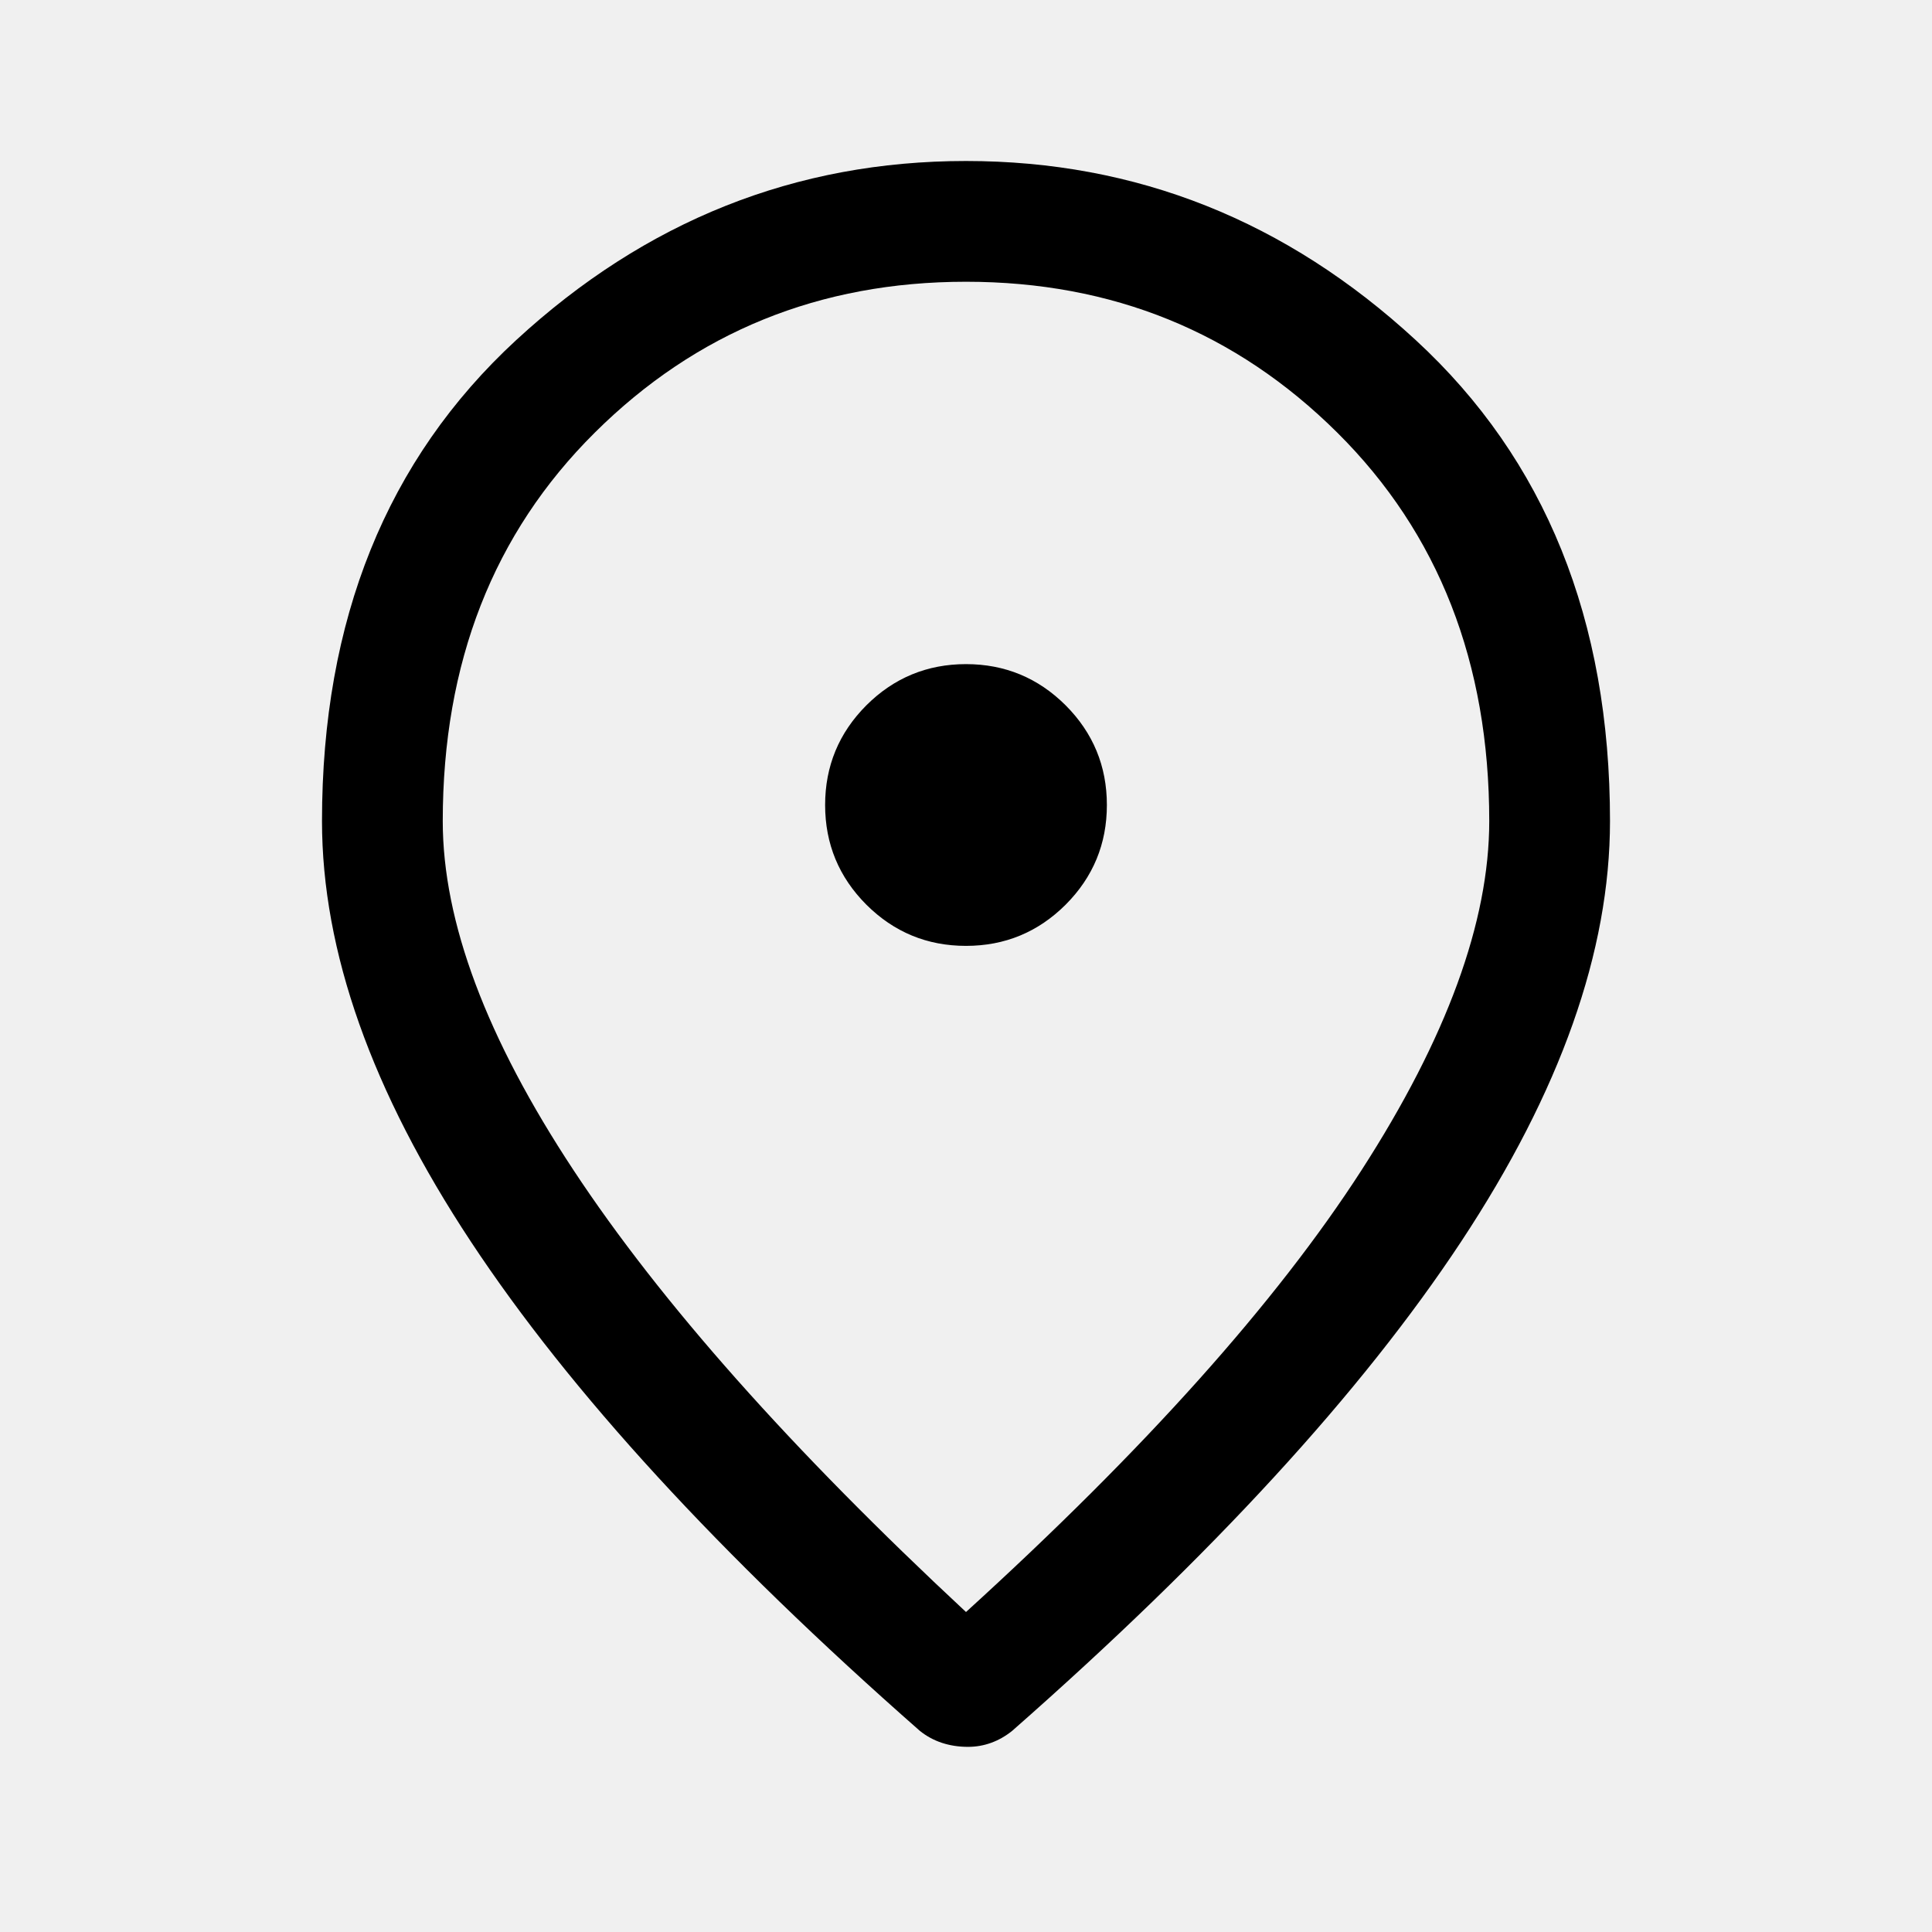
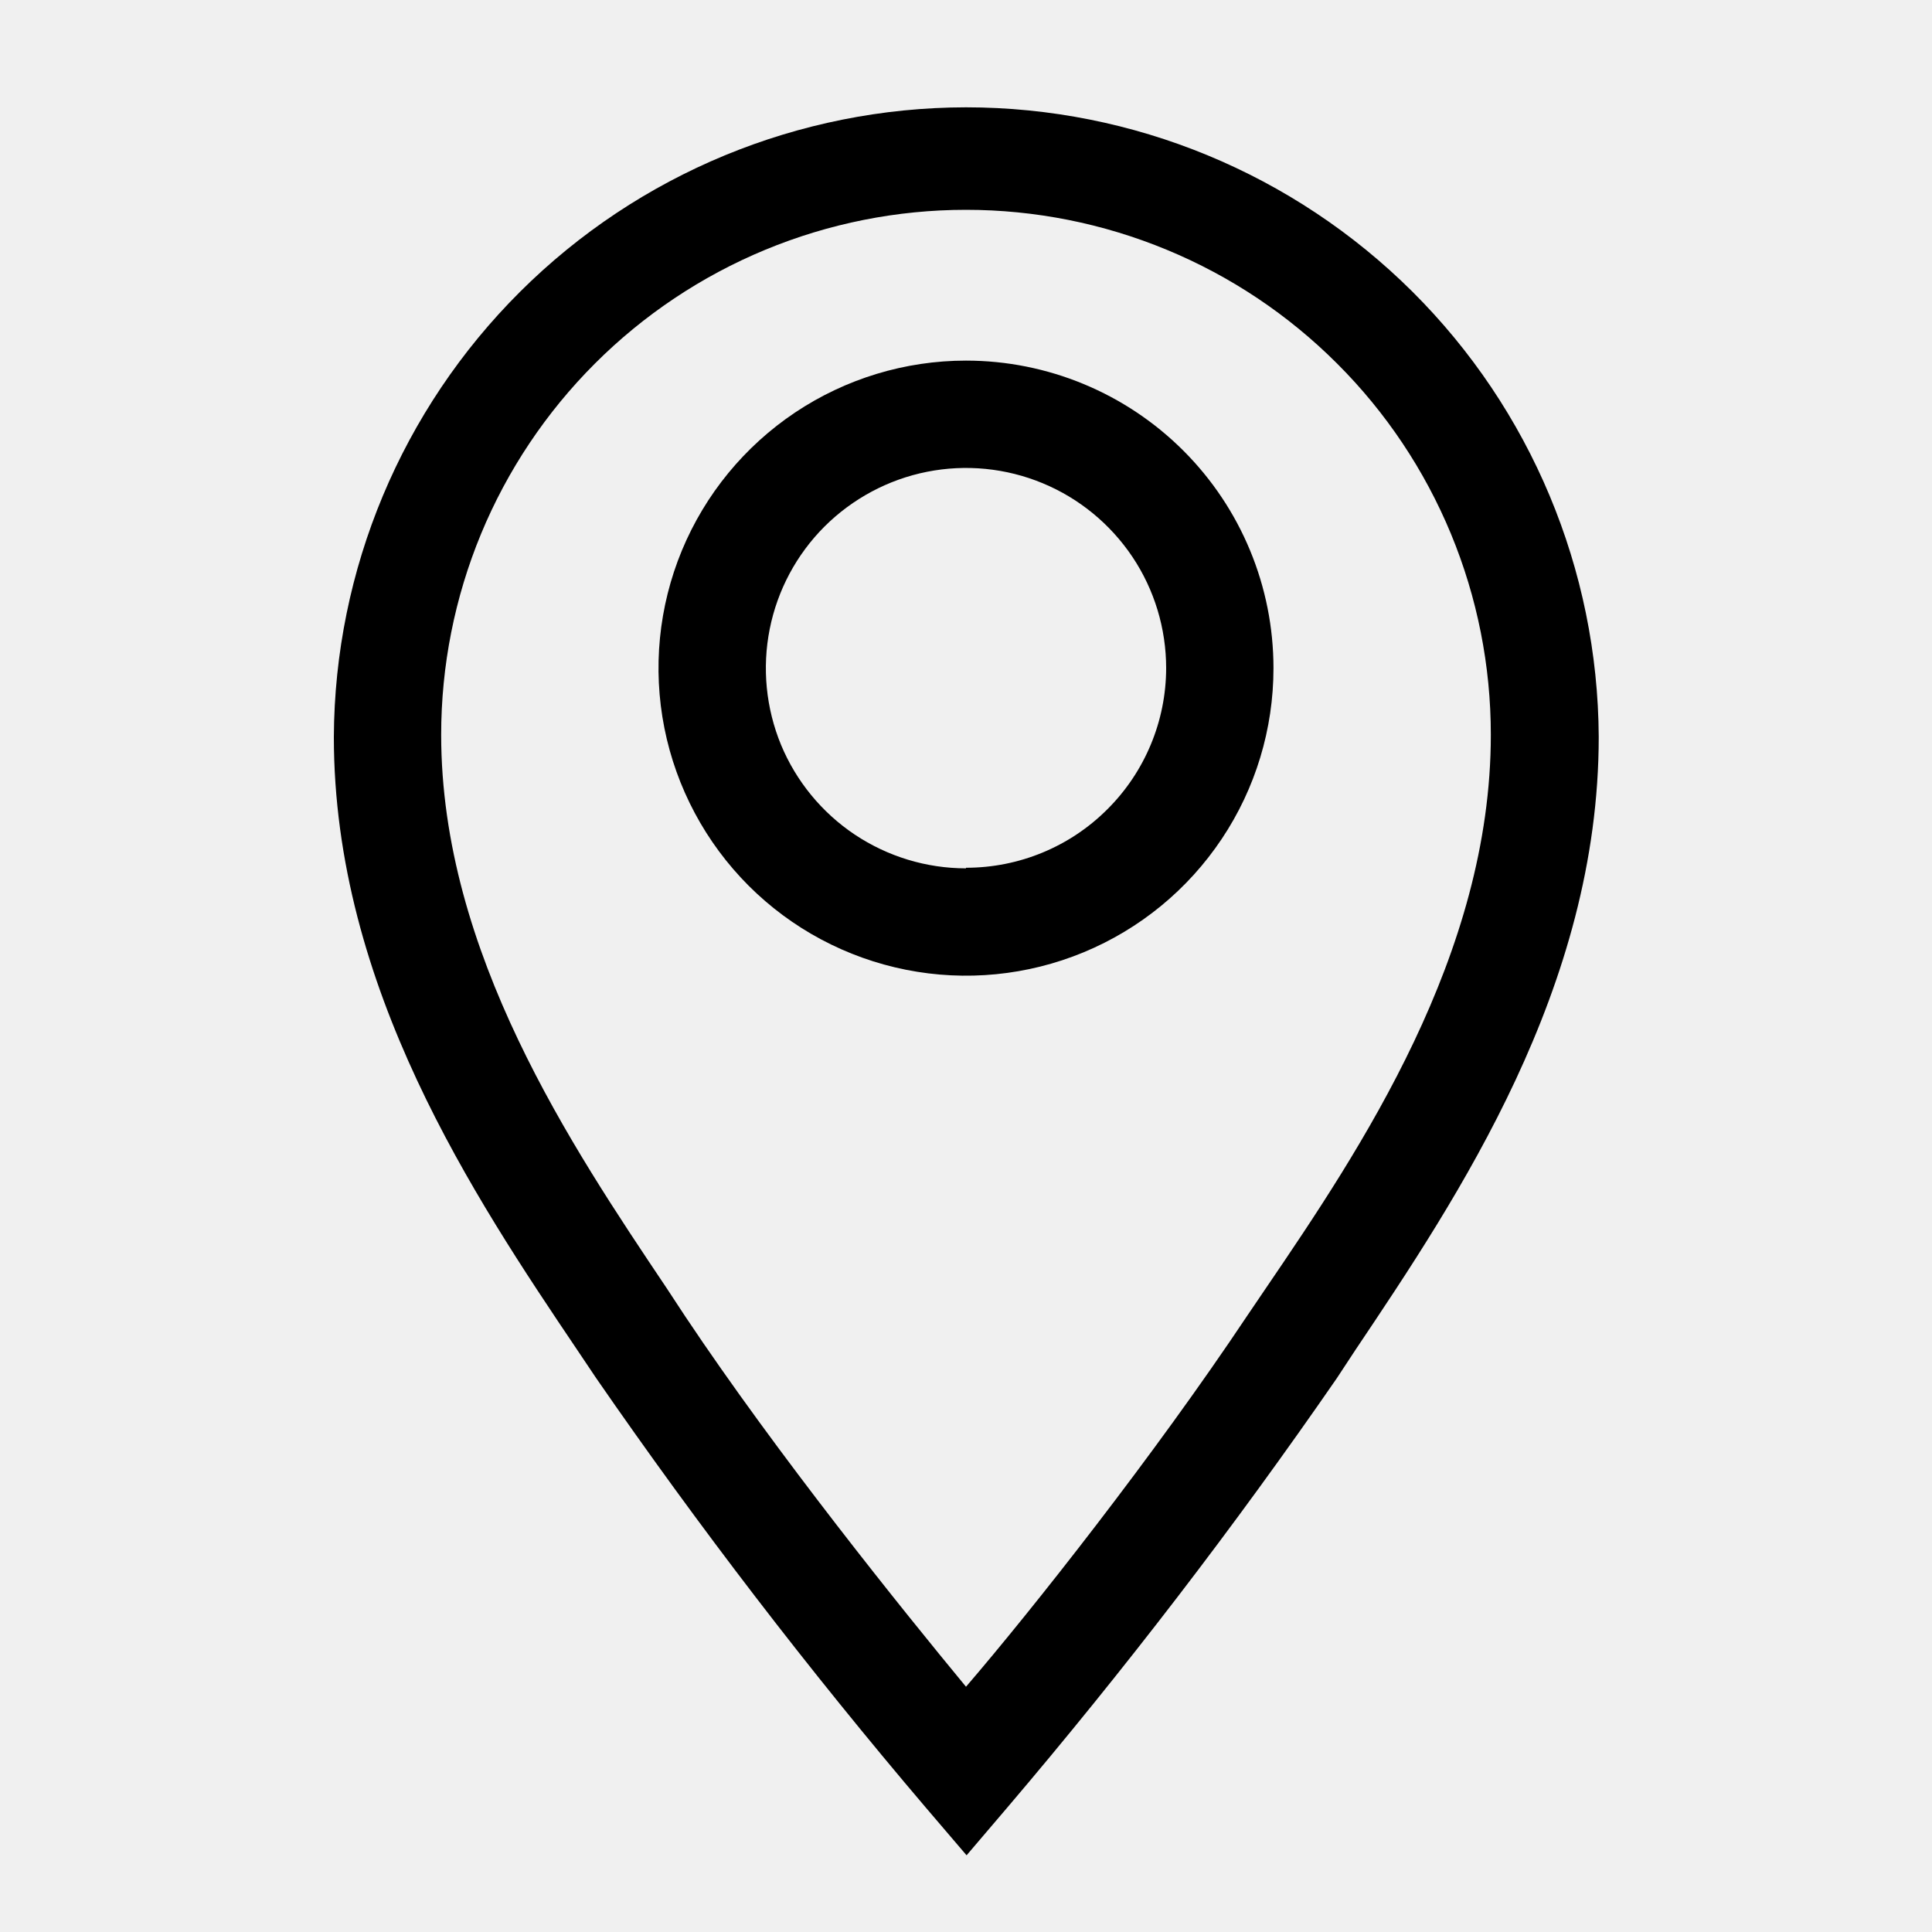
- <svg xmlns="http://www.w3.org/2000/svg" width="24" height="24" viewBox="0 0 24 24" fill="none">
-   <path d="M12 11.75C12.483 11.75 12.896 11.579 13.238 11.238C13.579 10.896 13.75 10.483 13.75 10C13.75 9.517 13.579 9.104 13.238 8.762C12.896 8.421 12.483 8.25 12 8.25C11.517 8.25 11.104 8.421 10.762 8.762C10.421 9.104 10.25 9.517 10.25 10C10.25 10.483 10.421 10.896 10.762 11.238C11.104 11.579 11.517 11.75 12 11.75ZM12 20.025C14.217 18.008 15.854 16.179 16.913 14.537C17.971 12.896 18.5 11.45 18.5 10.2C18.5 8.233 17.871 6.625 16.613 5.375C15.354 4.125 13.817 3.5 12 3.5C10.183 3.5 8.646 4.125 7.388 5.375C6.129 6.625 5.5 8.233 5.5 10.2C5.5 11.45 6.042 12.896 7.125 14.537C8.208 16.179 9.833 18.008 12 20.025ZM12.025 21.7C11.908 21.7 11.8 21.683 11.7 21.65C11.6 21.617 11.508 21.567 11.425 21.5C8.942 19.317 7.083 17.292 5.85 15.425C4.617 13.558 4 11.817 4 10.2C4 7.7 4.804 5.708 6.412 4.225C8.021 2.742 9.883 2 12 2C14.117 2 15.979 2.742 17.587 4.225C19.196 5.708 20 7.7 20 10.2C20 11.817 19.383 13.558 18.15 15.425C16.917 17.292 15.058 19.317 12.575 21.5C12.492 21.567 12.404 21.617 12.312 21.65C12.221 21.683 12.125 21.7 12.025 21.7Z" fill="black" />
+ <svg xmlns="http://www.w3.org/2000/svg" width="20" height="20" viewBox="0 0 20 20" fill="none">
+   <g clip-path="url(#clip0_1187_6800)">
+     <path d="M10 3.733C9.37 3.733 8.755 3.92 8.231 4.27C7.708 4.62 7.3 5.117 7.059 5.698C6.818 6.28 6.755 6.92 6.878 7.538C7.001 8.155 7.304 8.722 7.749 9.168C8.194 9.613 8.761 9.916 9.379 10.039C9.996 10.162 10.636 10.099 11.218 9.858C11.8 9.617 12.297 9.209 12.647 8.685C12.997 8.162 13.183 7.546 13.183 6.917C13.183 6.072 12.848 5.263 12.251 4.666C11.654 4.069 10.844 3.733 10 3.733ZM10 8.989C9.59 8.989 9.19 8.867 8.849 8.64C8.508 8.412 8.242 8.088 8.085 7.71C7.929 7.331 7.888 6.914 7.968 6.512C8.048 6.11 8.245 5.741 8.535 5.451C8.825 5.162 9.194 4.964 9.596 4.884C9.998 4.804 10.414 4.845 10.793 5.002C11.172 5.159 11.495 5.425 11.723 5.765C11.951 6.106 12.072 6.507 12.072 6.917C12.071 7.465 11.852 7.991 11.463 8.378C11.075 8.766 10.549 8.983 10 8.983V8.989Z" fill="black" />
+     <path d="M10 1.111C8.27 1.113 6.61 1.799 5.384 3.02C4.158 4.241 3.464 5.897 3.456 7.628C3.456 10.222 4.911 12.394 5.978 13.978L6.172 14.267C7.234 15.805 8.372 17.288 9.583 18.711L10.006 19.206L10.428 18.711C11.639 17.288 12.777 15.805 13.839 14.267L14.033 13.972C15.095 12.389 16.55 10.222 16.55 7.628C16.541 5.896 15.847 4.239 14.62 3.018C13.392 1.797 11.731 1.111 10 1.111ZM13.106 13.333L12.906 13.628C11.95 15.061 10.683 16.667 10 17.461C9.344 16.667 8.05 15.061 7.094 13.628L6.9 13.333C5.917 11.867 4.567 9.861 4.567 7.606C4.567 6.892 4.707 6.186 4.98 5.526C5.253 4.867 5.654 4.268 6.158 3.764C6.663 3.259 7.262 2.859 7.921 2.586C8.58 2.313 9.287 2.172 10 2.172C10.713 2.172 11.42 2.313 12.079 2.586C12.739 2.859 13.337 3.259 13.842 3.764C14.347 4.268 14.747 4.867 15.02 5.526C15.293 6.186 15.433 6.892 15.433 7.606C15.433 9.883 14.089 11.889 13.106 13.333Z" fill="black" />
+   </g>
+   <defs>
+     <clipPath id="clip0_1187_6800">
+       <rect width="20" height="20" fill="white" />
+     </clipPath>
+   </defs>
</svg>
